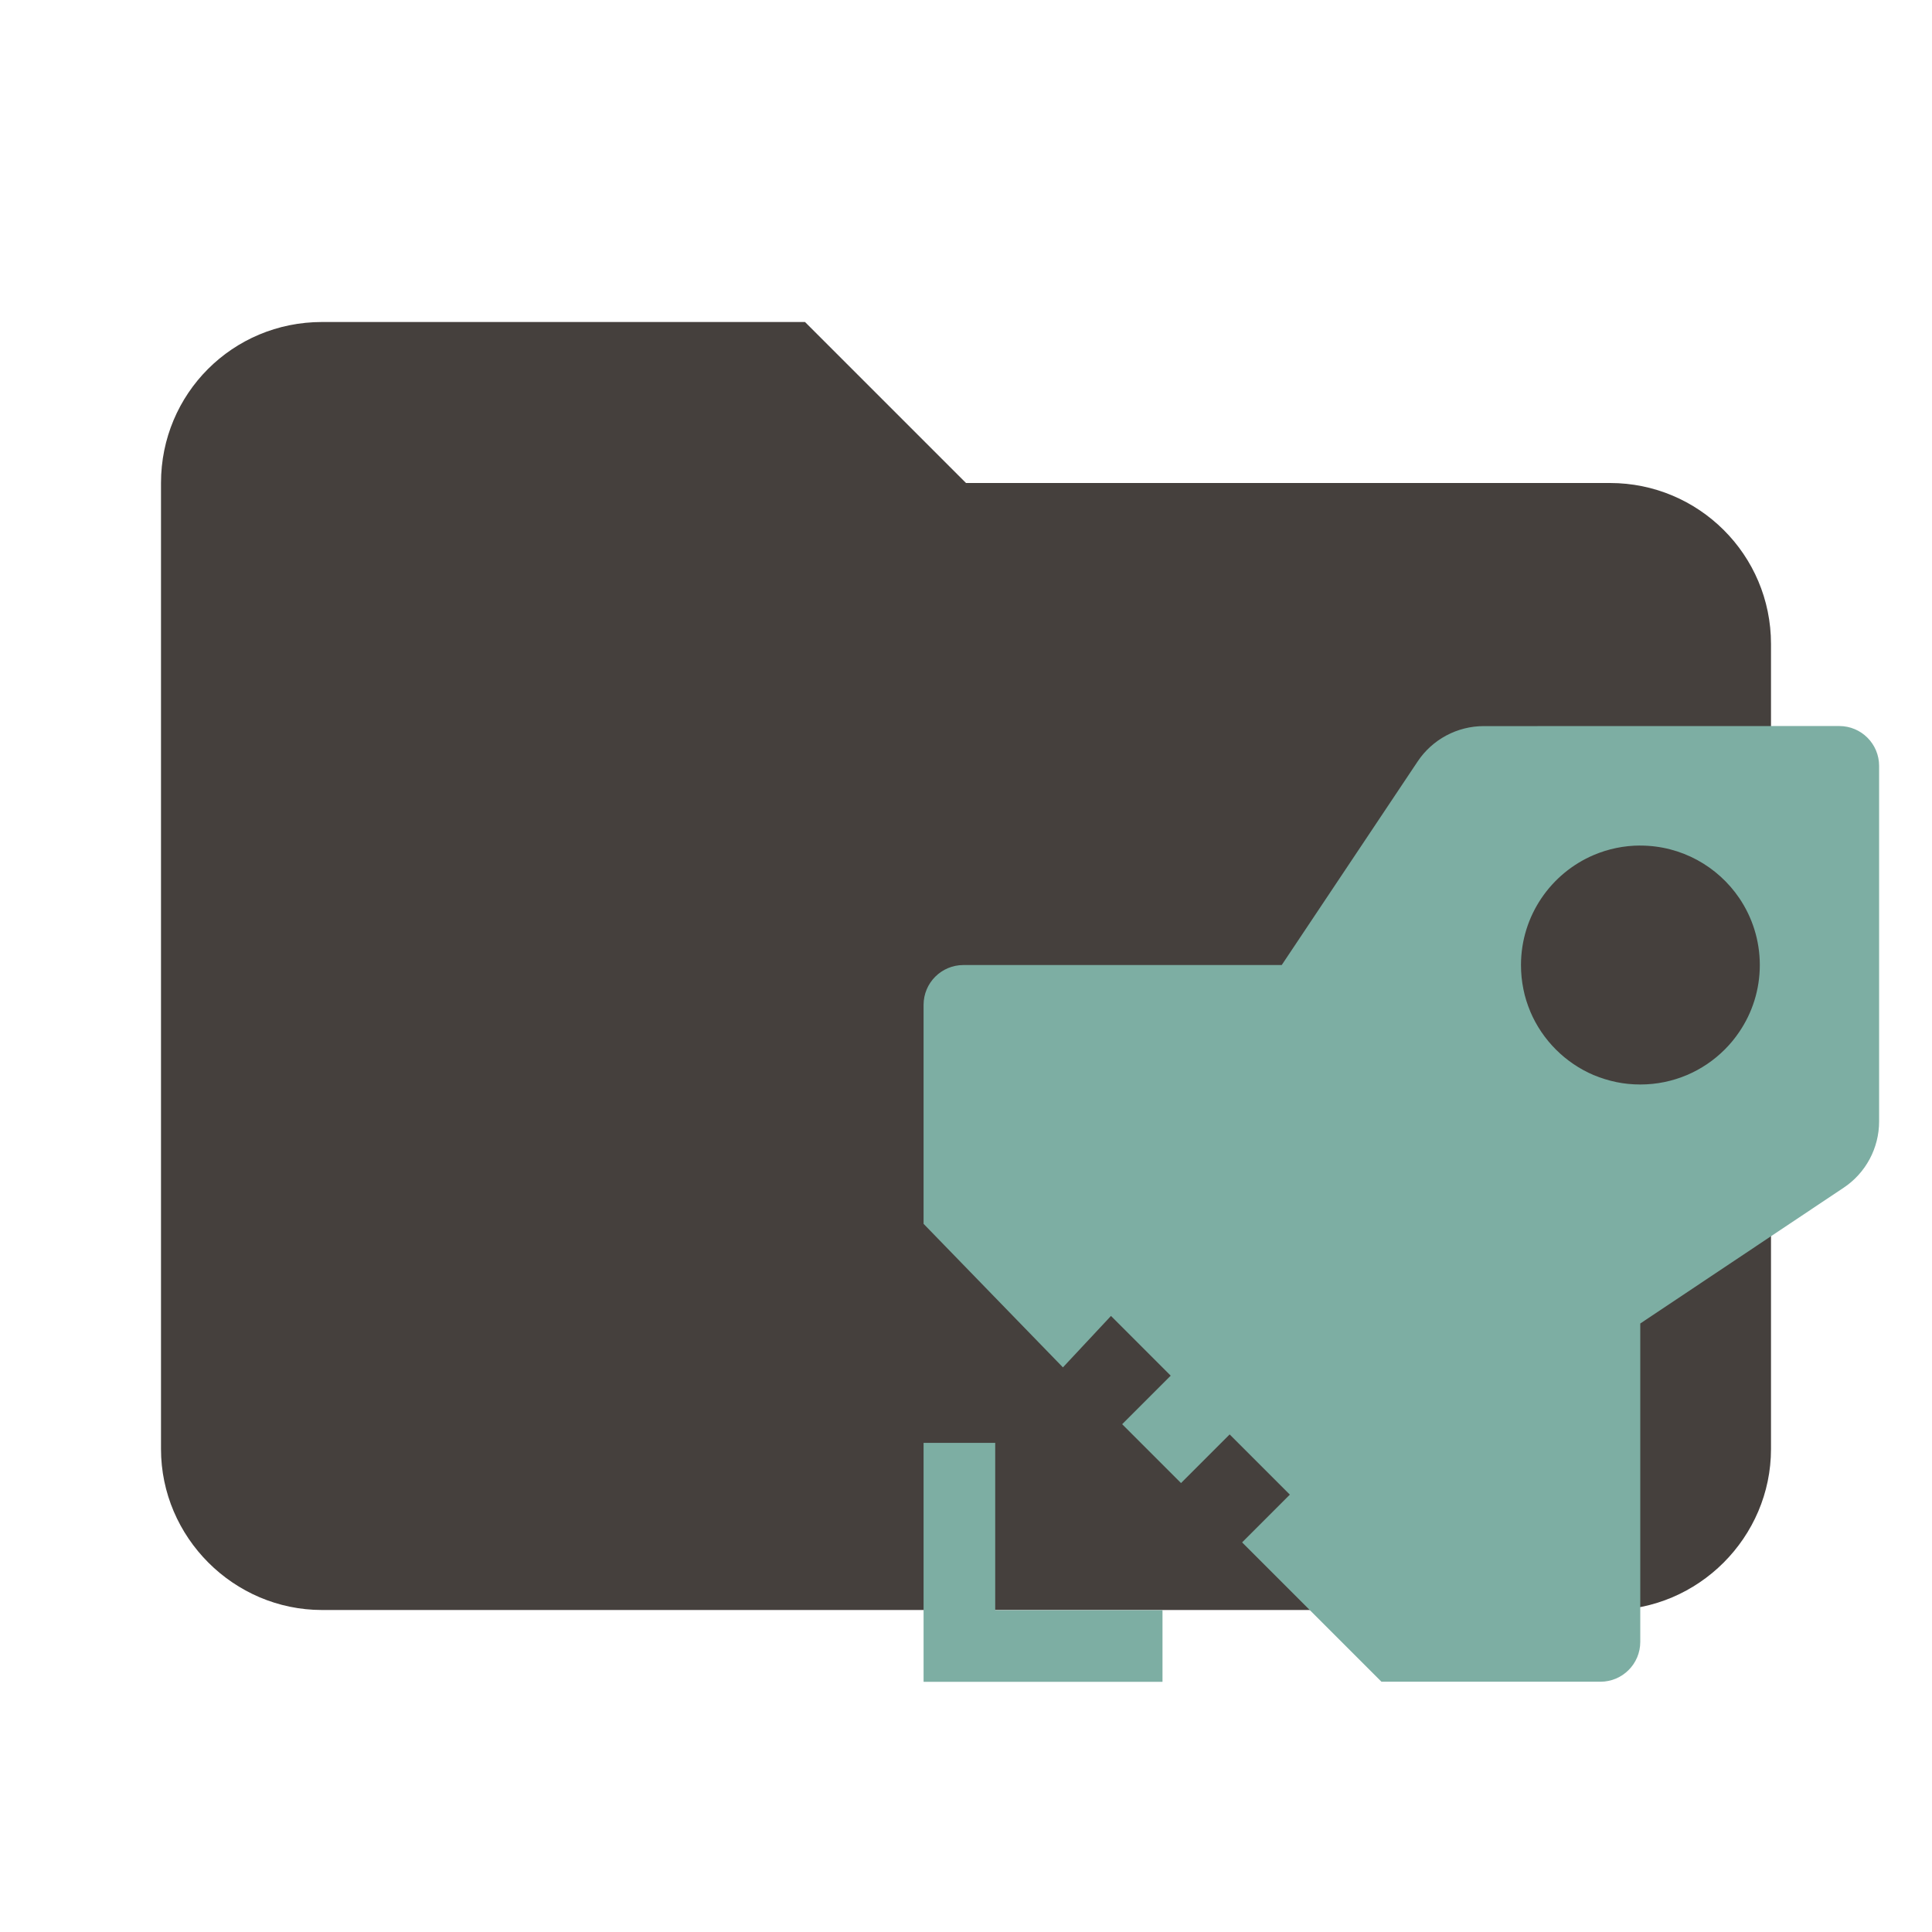
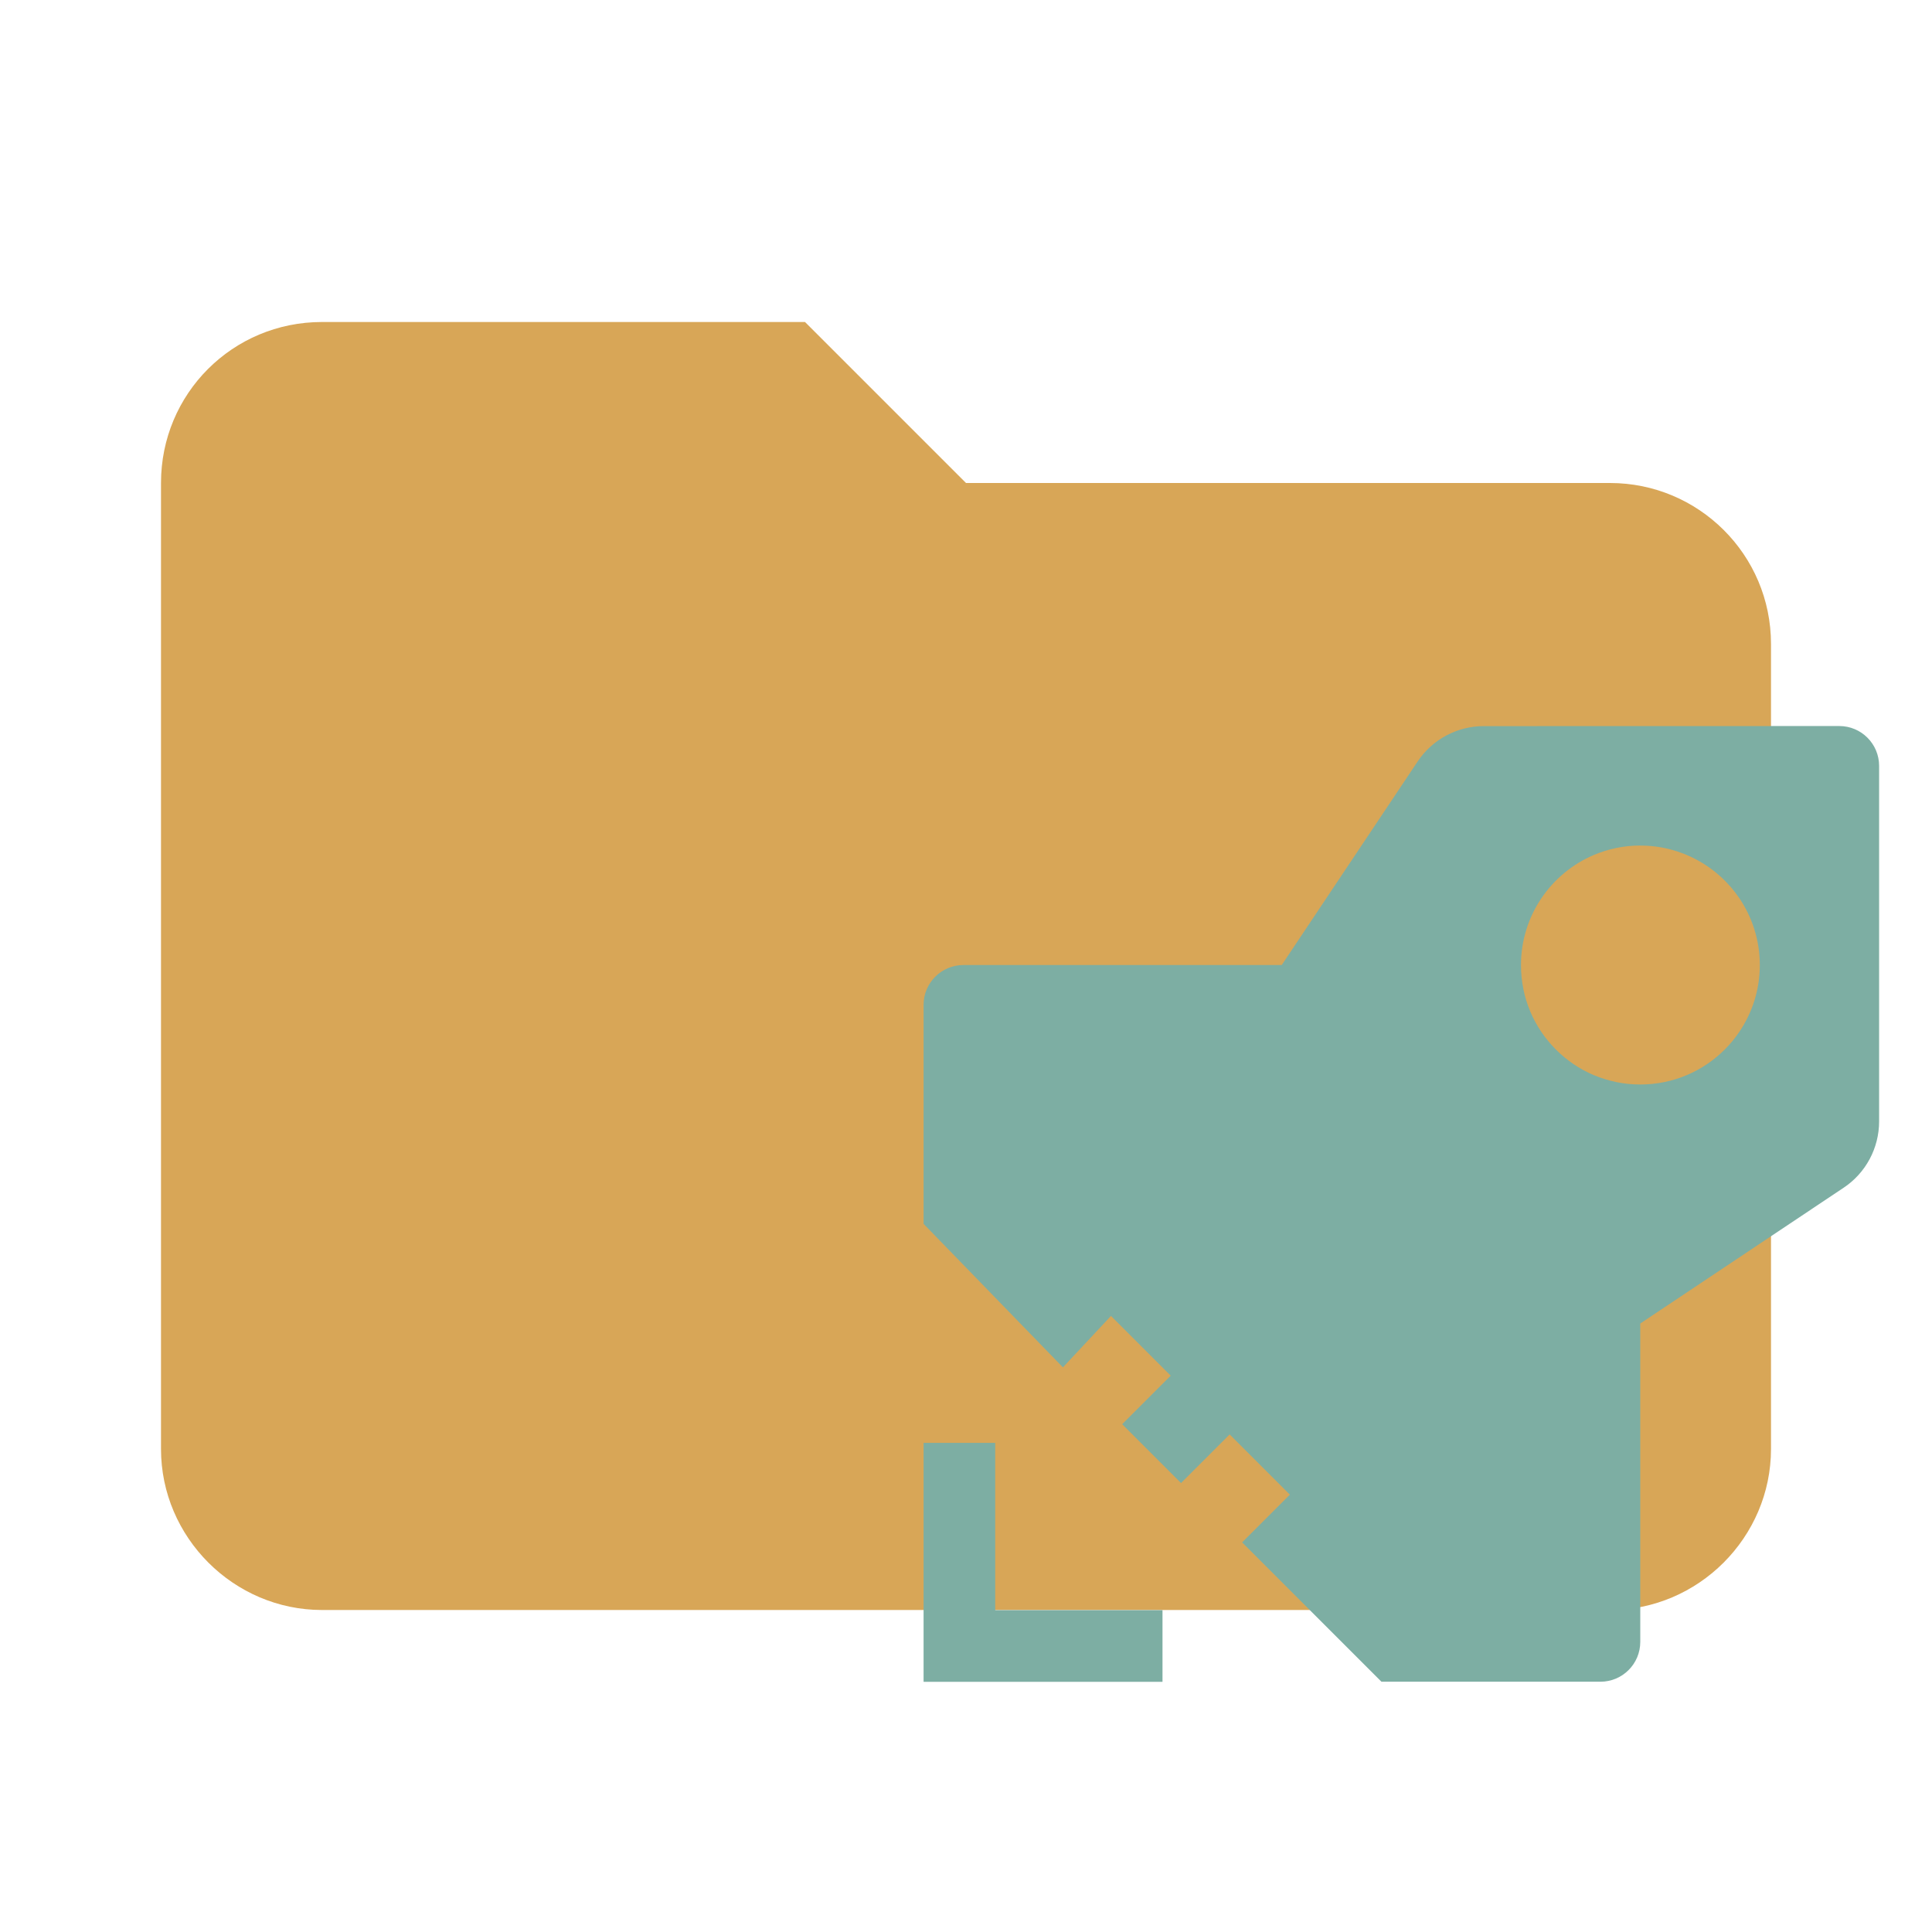
<svg xmlns="http://www.w3.org/2000/svg" clip-rule="evenodd" fill-rule="evenodd" stroke-linejoin="round" stroke-miterlimit="1.414" version="1.1" viewBox="0 0 24 24" xml:space="preserve">
-   <path d="m10 4h-6c-1.11 0-2 0.89-2 2v12c0 1.097 0.903 2 2 2h16c1.097 0 2-0.903 2-2v-10c0-1.11-0.9-2-2-2h-8l-2-2z" fill="#45403d" fill-rule="nonzero" />
+   <path d="m10 4h-6c-1.11 0-2 0.89-2 2v12c0 1.097 0.903 2 2 2h16c1.097 0 2-0.903 2-2v-10c0-1.11-0.9-2-2-2h-8l-2-2z" fill="#d8a657" fill-rule="nonzero" />
  <path id="Flame" d="m18.432 9.02c-0.33 0-0.639 0.165-0.822 0.44l-1.688 2.528h-3.954c-0.273 0-0.495 0.221-0.495 0.495v2.72l1.731 1.783 0.597-0.639 0.742 0.742-0.603 0.603 0.731 0.731 0.604-0.604 0.748 0.748-0.593 0.593 1.731 1.731h2.72c0.273 0 0.495-0.221 0.495-0.495v-3.955l2.527-1.687c0.275-0.183 0.44-0.493 0.44-0.823v-4.417c0-0.273-0.221-0.495-0.495-0.495zm1.944 1.484c0.512 0 0.964 0.26 1.231 0.654 0.16 0.237 0.254 0.523 0.254 0.83 0 0.307-0.094 0.593-0.254 0.829-0.053 0.079-0.114 0.153-0.181 0.22-0.134 0.134-0.294 0.243-0.471 0.318-0.178 0.075-0.373 0.117-0.578 0.117-0.103 0-0.203-0.01-0.299-0.03-0.096-0.02-0.189-0.049-0.278-0.086h-7.91e-4c-0.177-0.075-0.337-0.184-0.471-0.318-0.134-0.134-0.243-0.294-0.318-0.471v-7.7e-4c-0.037-0.089-0.067-0.181-0.086-0.278v-7.7e-4c-0.02-0.097-0.03-0.196-0.03-0.299 0-0.614 0.374-1.143 0.906-1.368 0.177-0.075 0.373-0.117 0.578-0.117zm-8.903 7.42v2.968h2.968v-0.89h-2.078v-2.078z" fill="#7daea3" stroke-width=".297" />
</svg>
